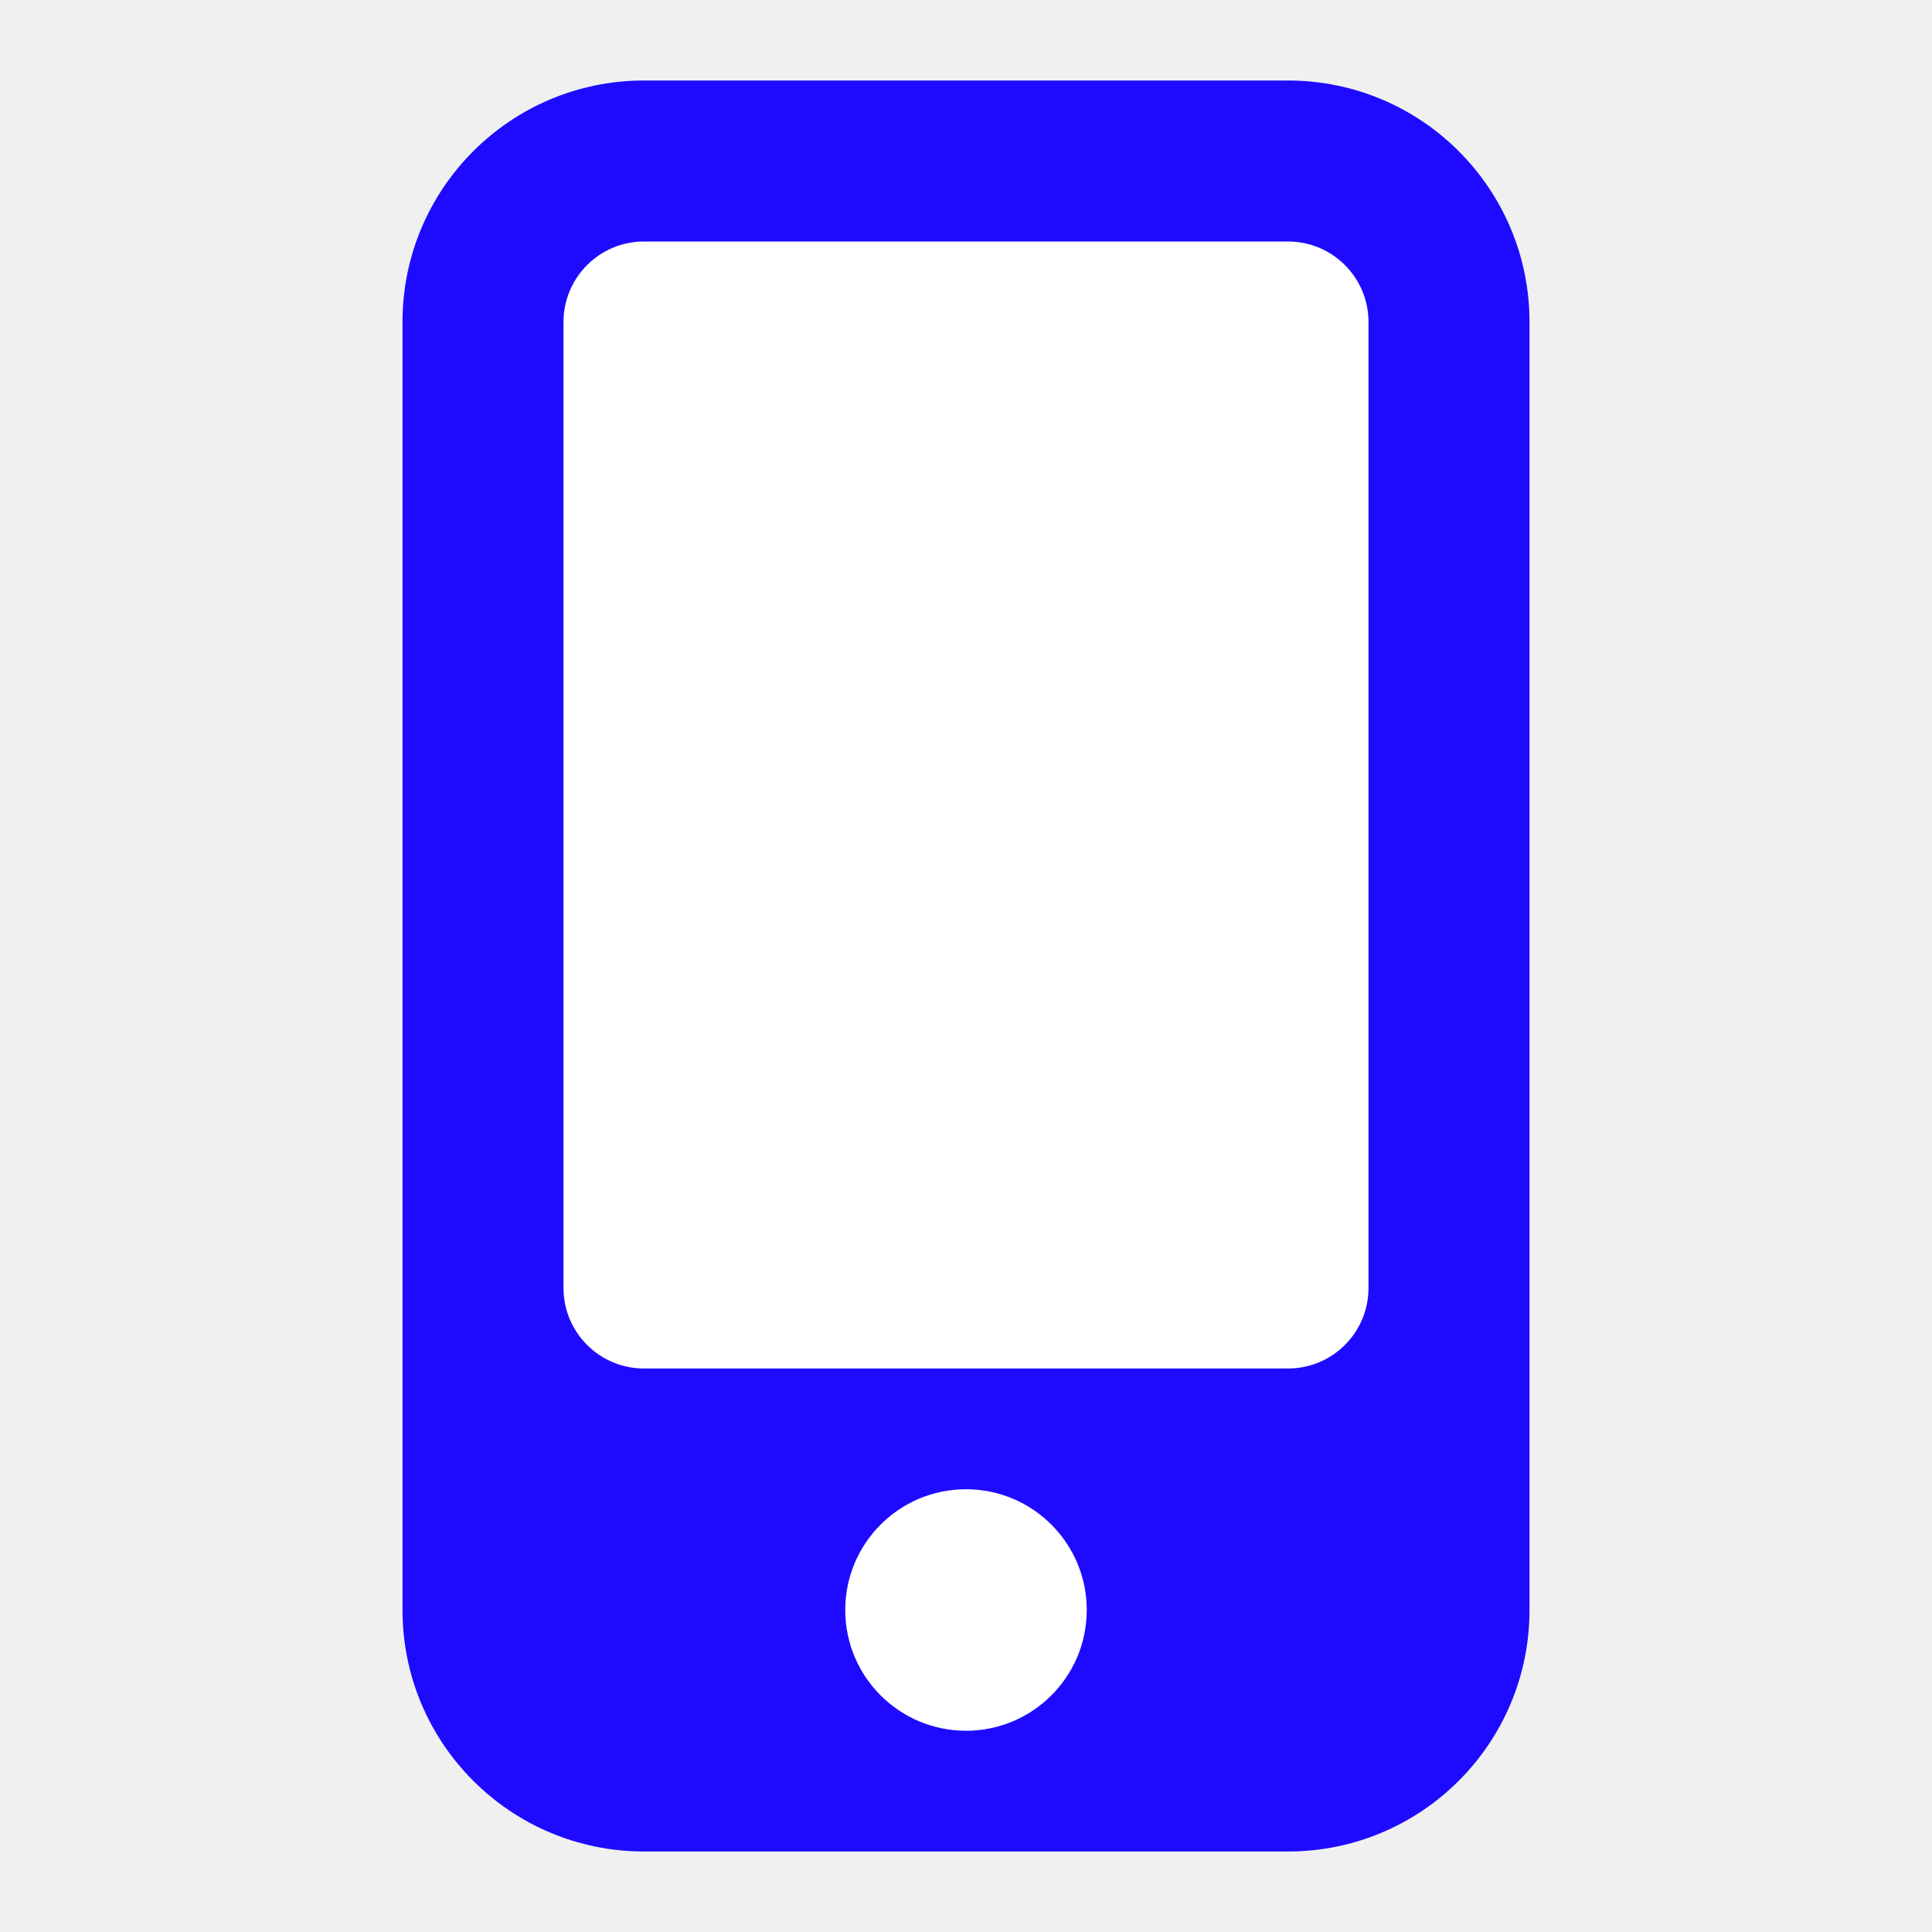
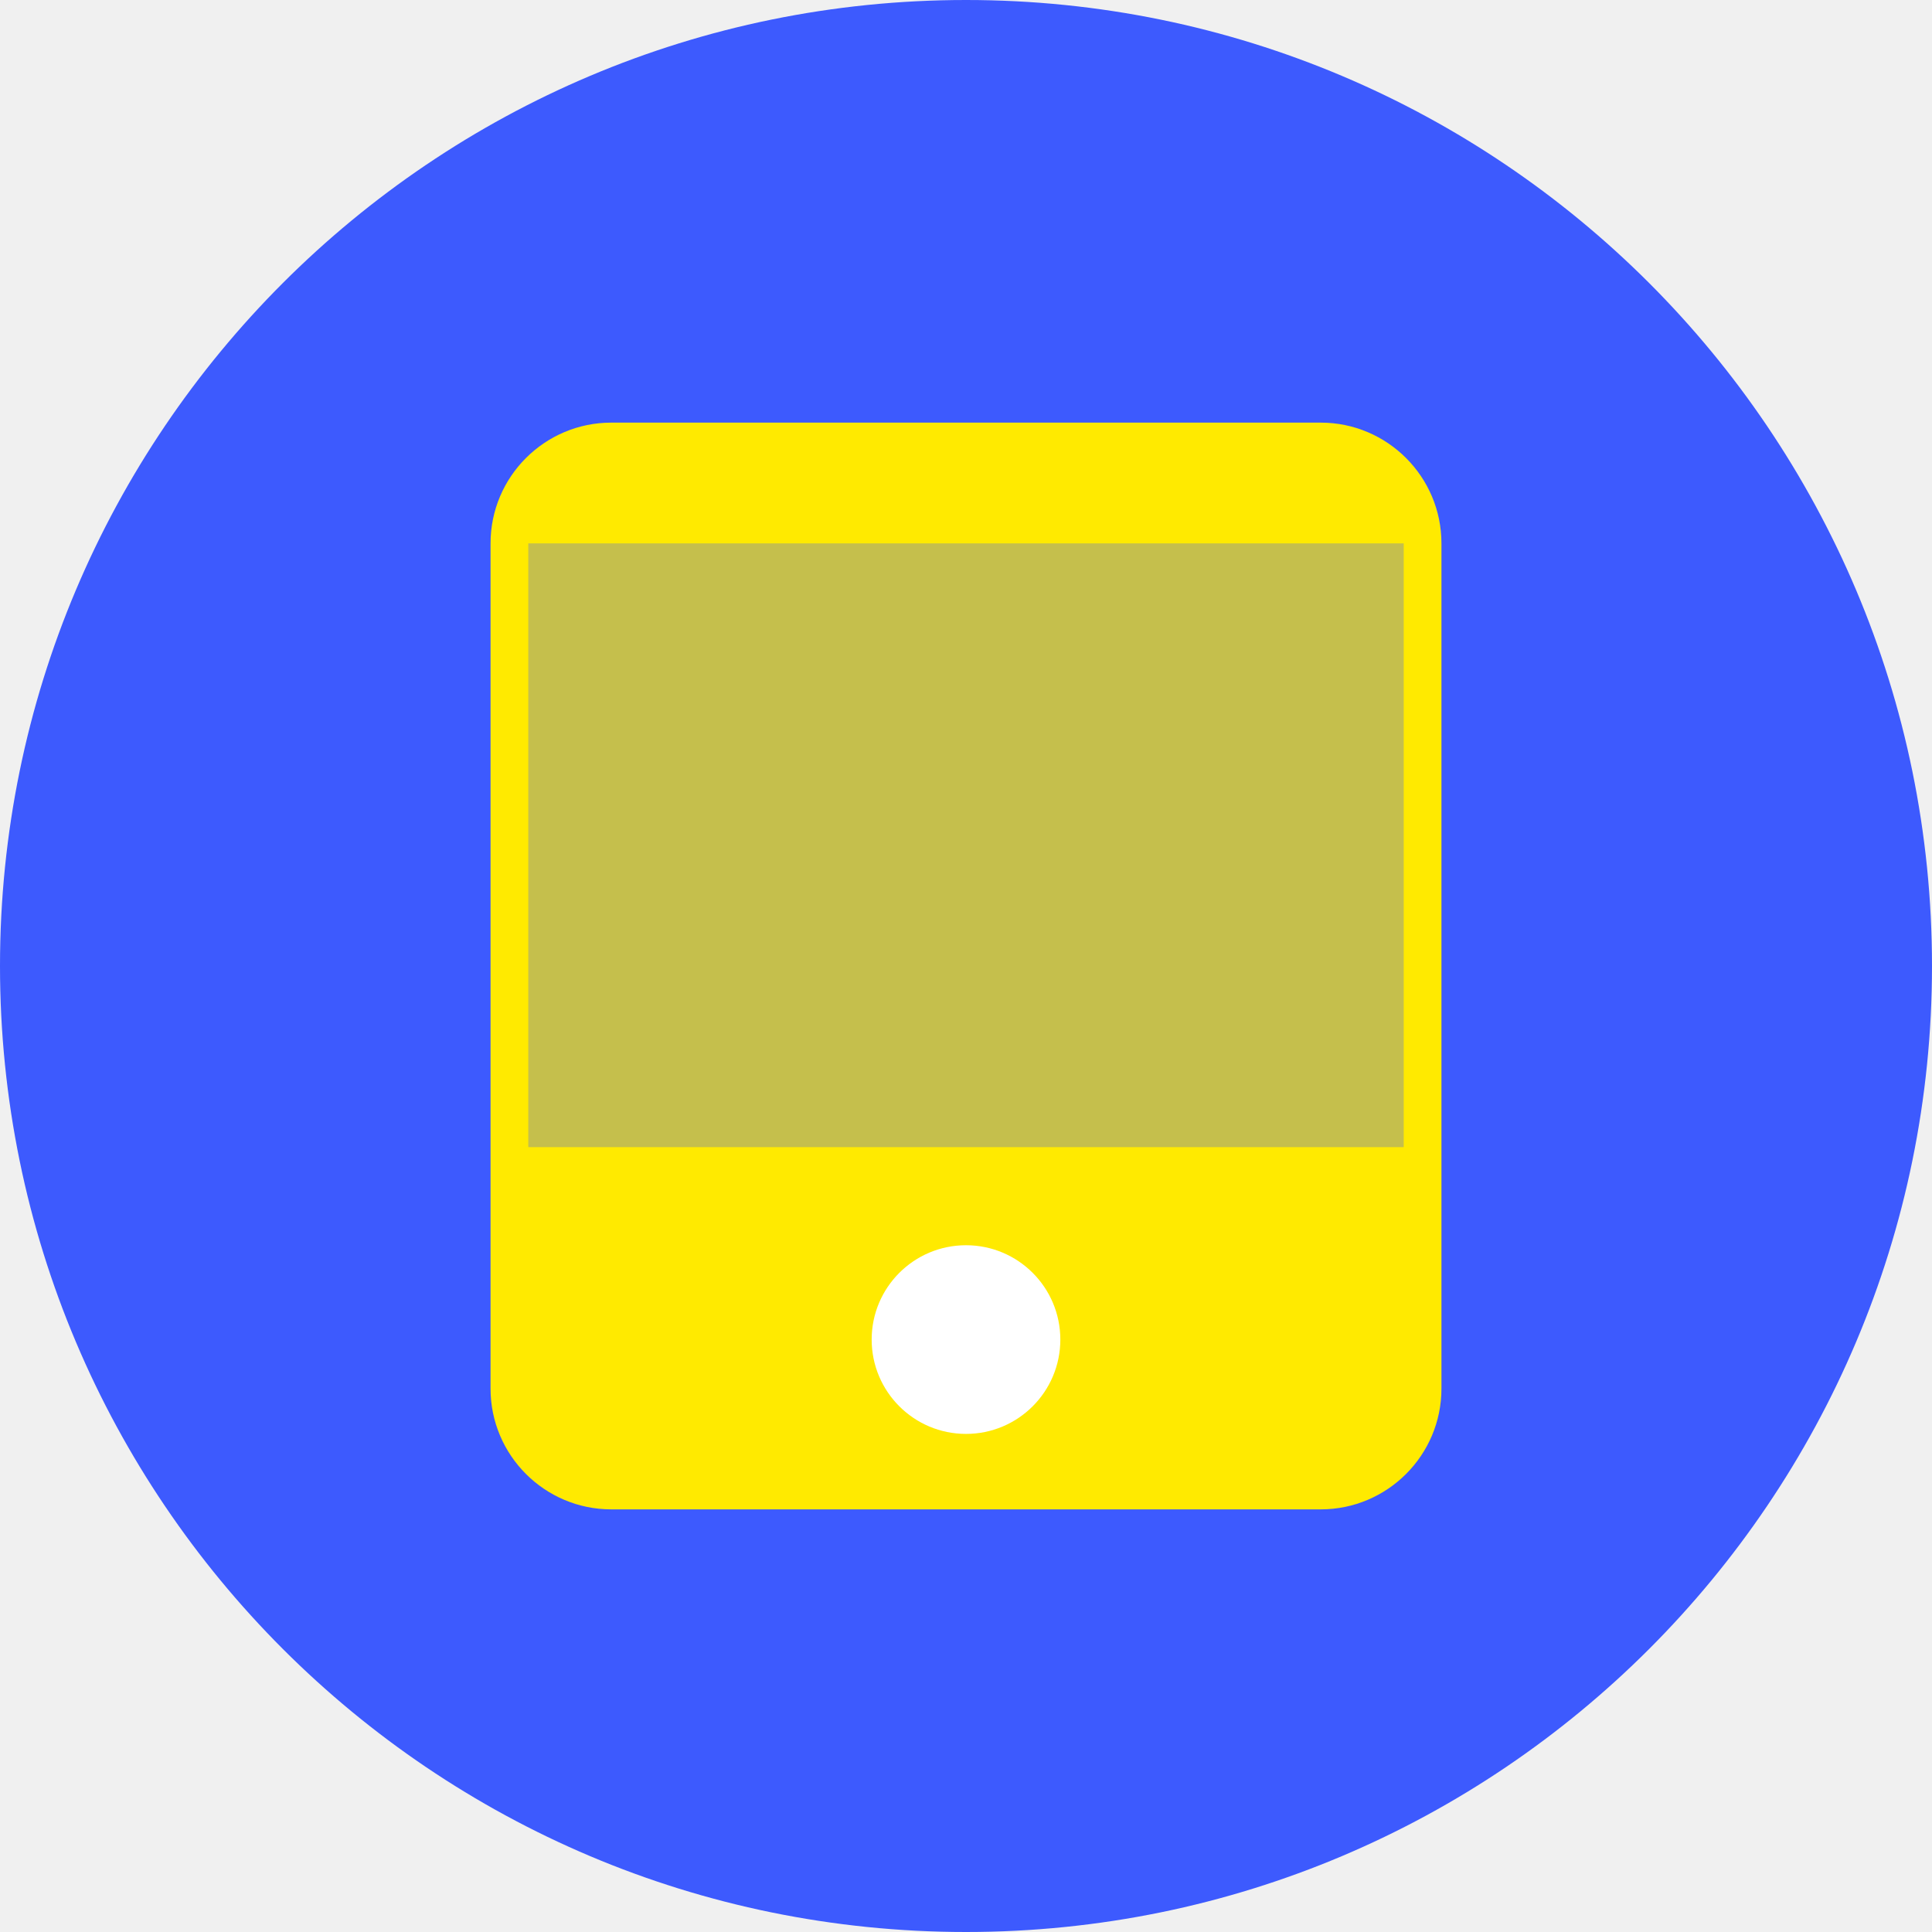
- <svg xmlns="http://www.w3.org/2000/svg" width="24" height="24" viewBox="0 0 24 24" fill="none">
-   <path d="M16 1H8C6.343 1 5 2.343 5 4V20C5 21.657 6.343 23 8 23H16C17.657 23 19 21.657 19 20V4C19 2.343 17.657 1 16 1Z" fill="#1e0bff" />
-   <rect x="7" y="3" width="10" height="14" rx="1" fill="white" />
-   <circle cx="12" cy="20" r="1.5" fill="white" />
+ <svg xmlns="http://www.w3.org/2000/svg" viewBox="0 0 1024 1024">
+   <circle cx="512" cy="512" r="512" fill="#3D5AFE" />
+   <path d="M700 800H324c-35.3 0-64-28.7-64-64V288c0-35.3 28.7-64 64-64h376c35.3 0 64 28.7 64 64v448c0 35.3-28.7 64-64 64z" fill="#FFEA00" />
+   <path d="M280 288h464v320H280z" fill="#3D5AFE" opacity="0.3" />
+   <circle cx="512" cy="710" r="50" fill="#FFFFFF" />
</svg>
